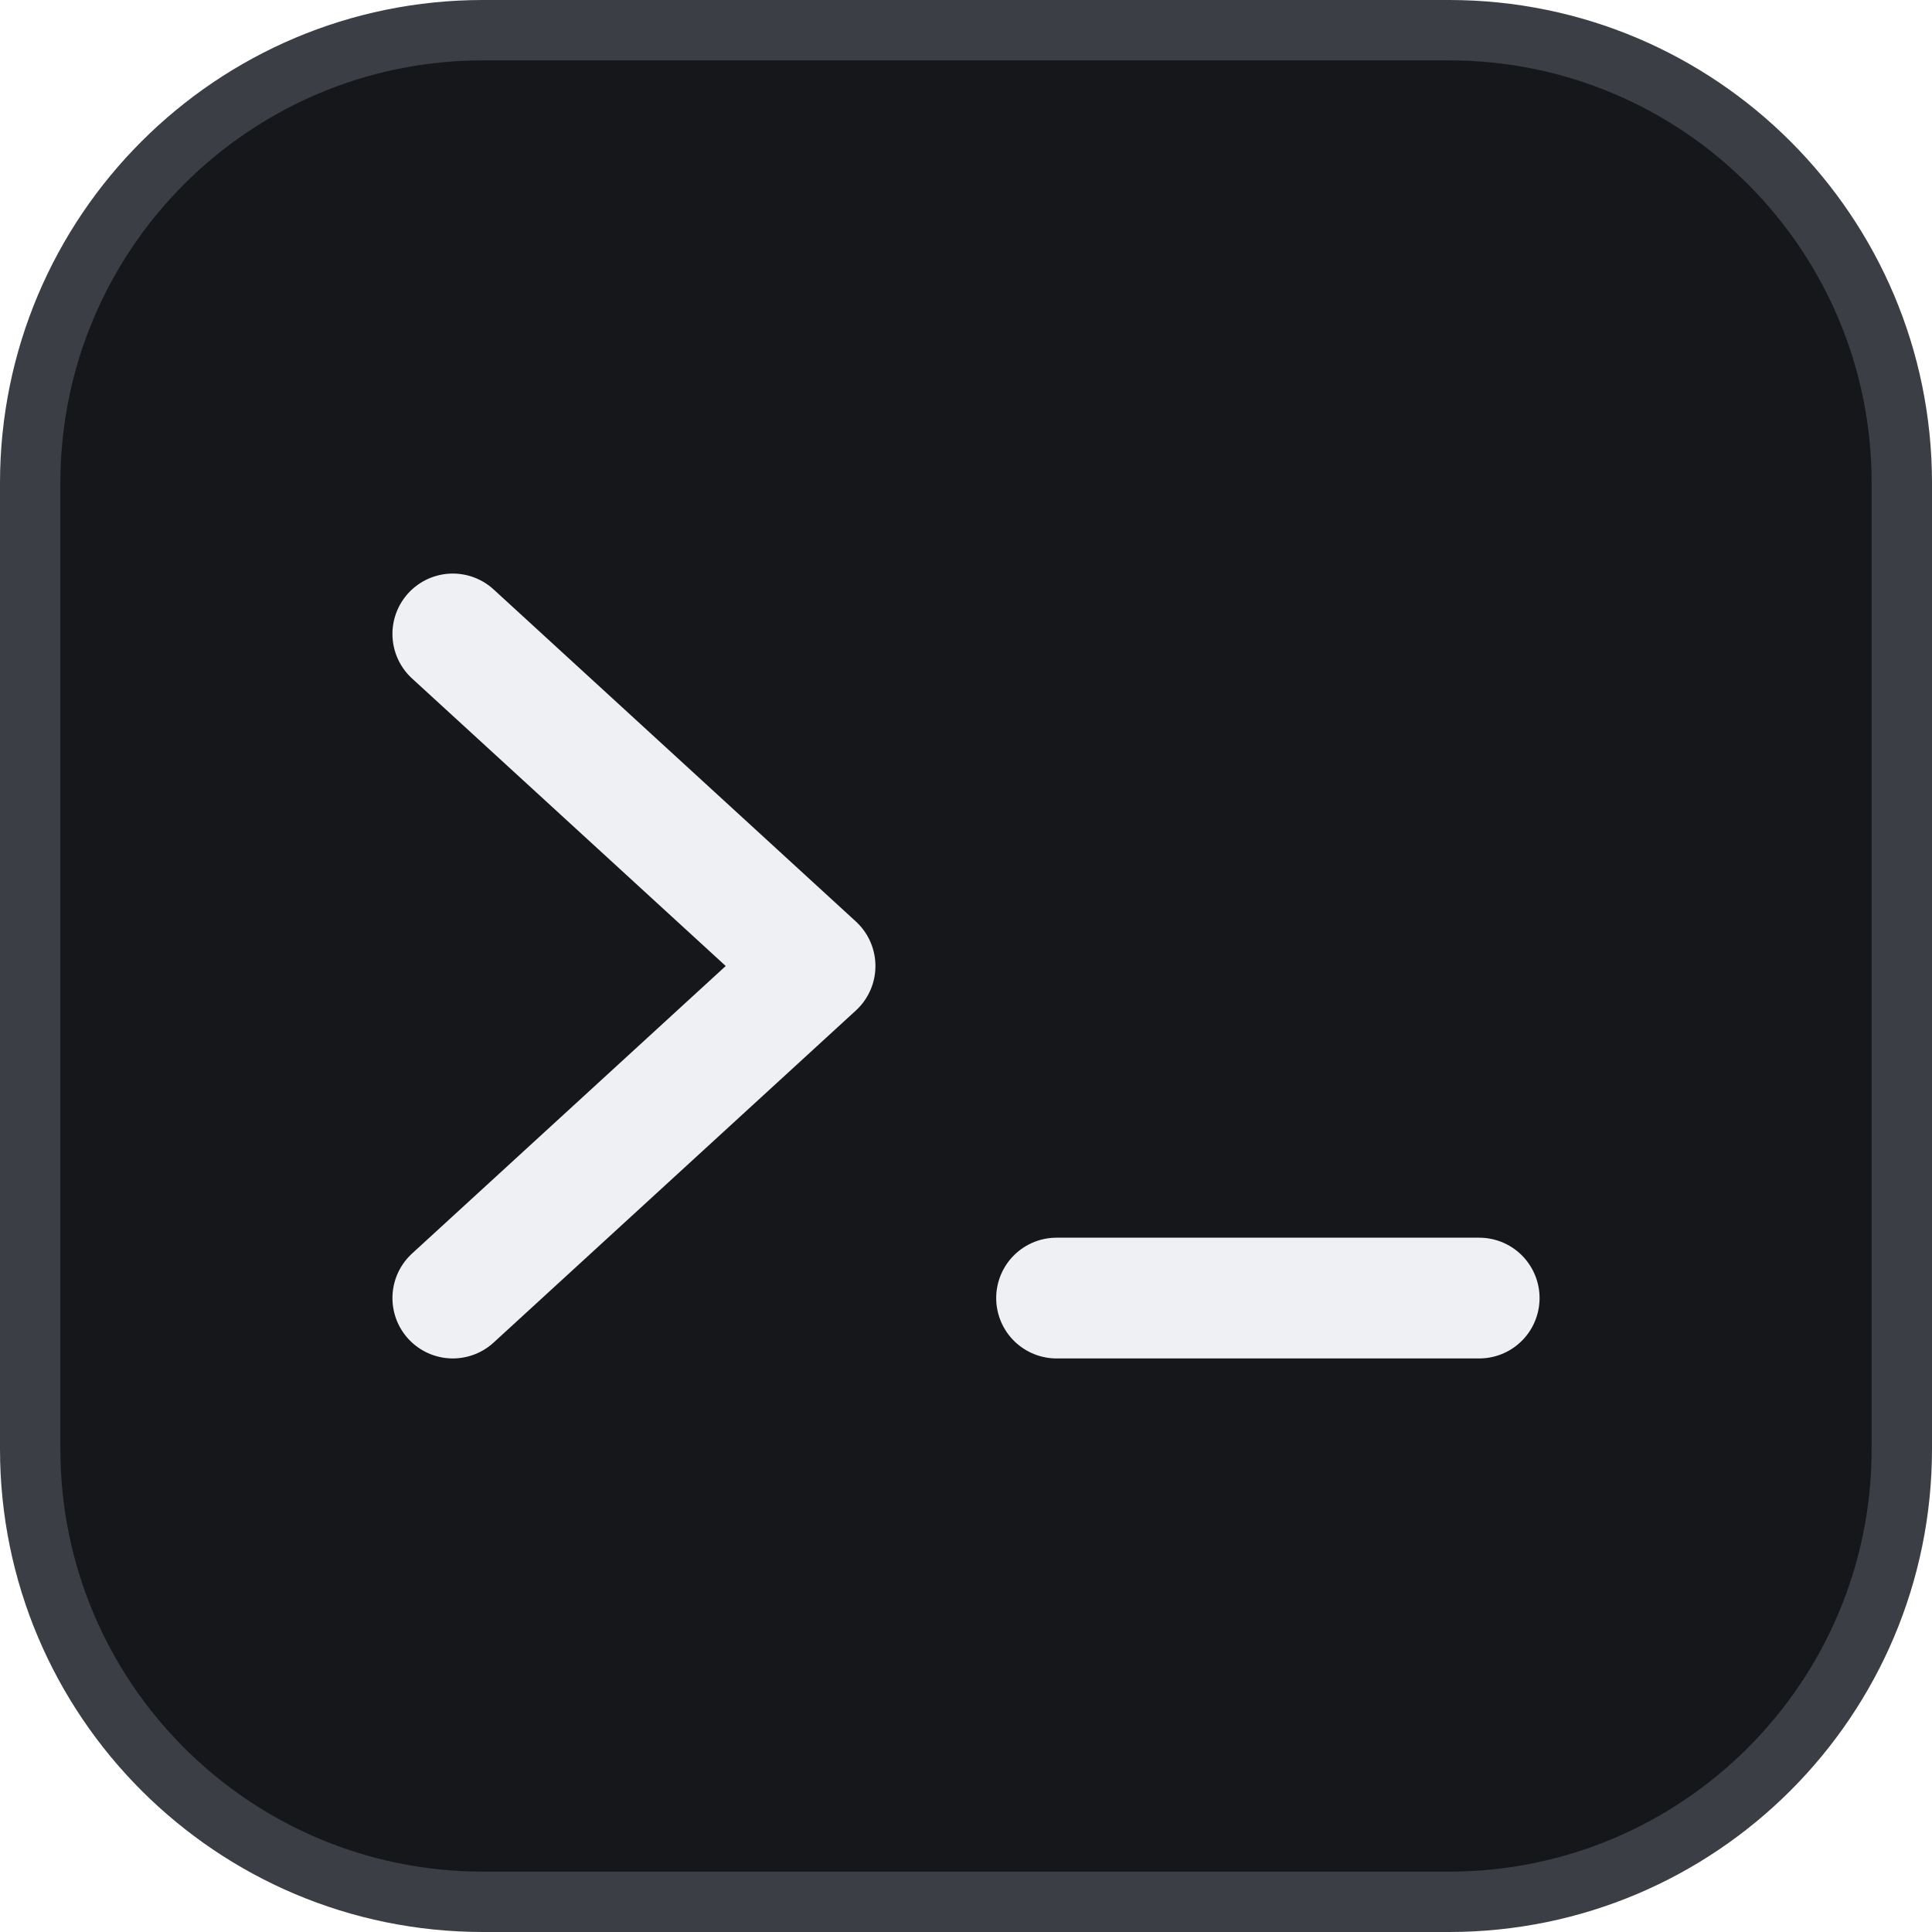
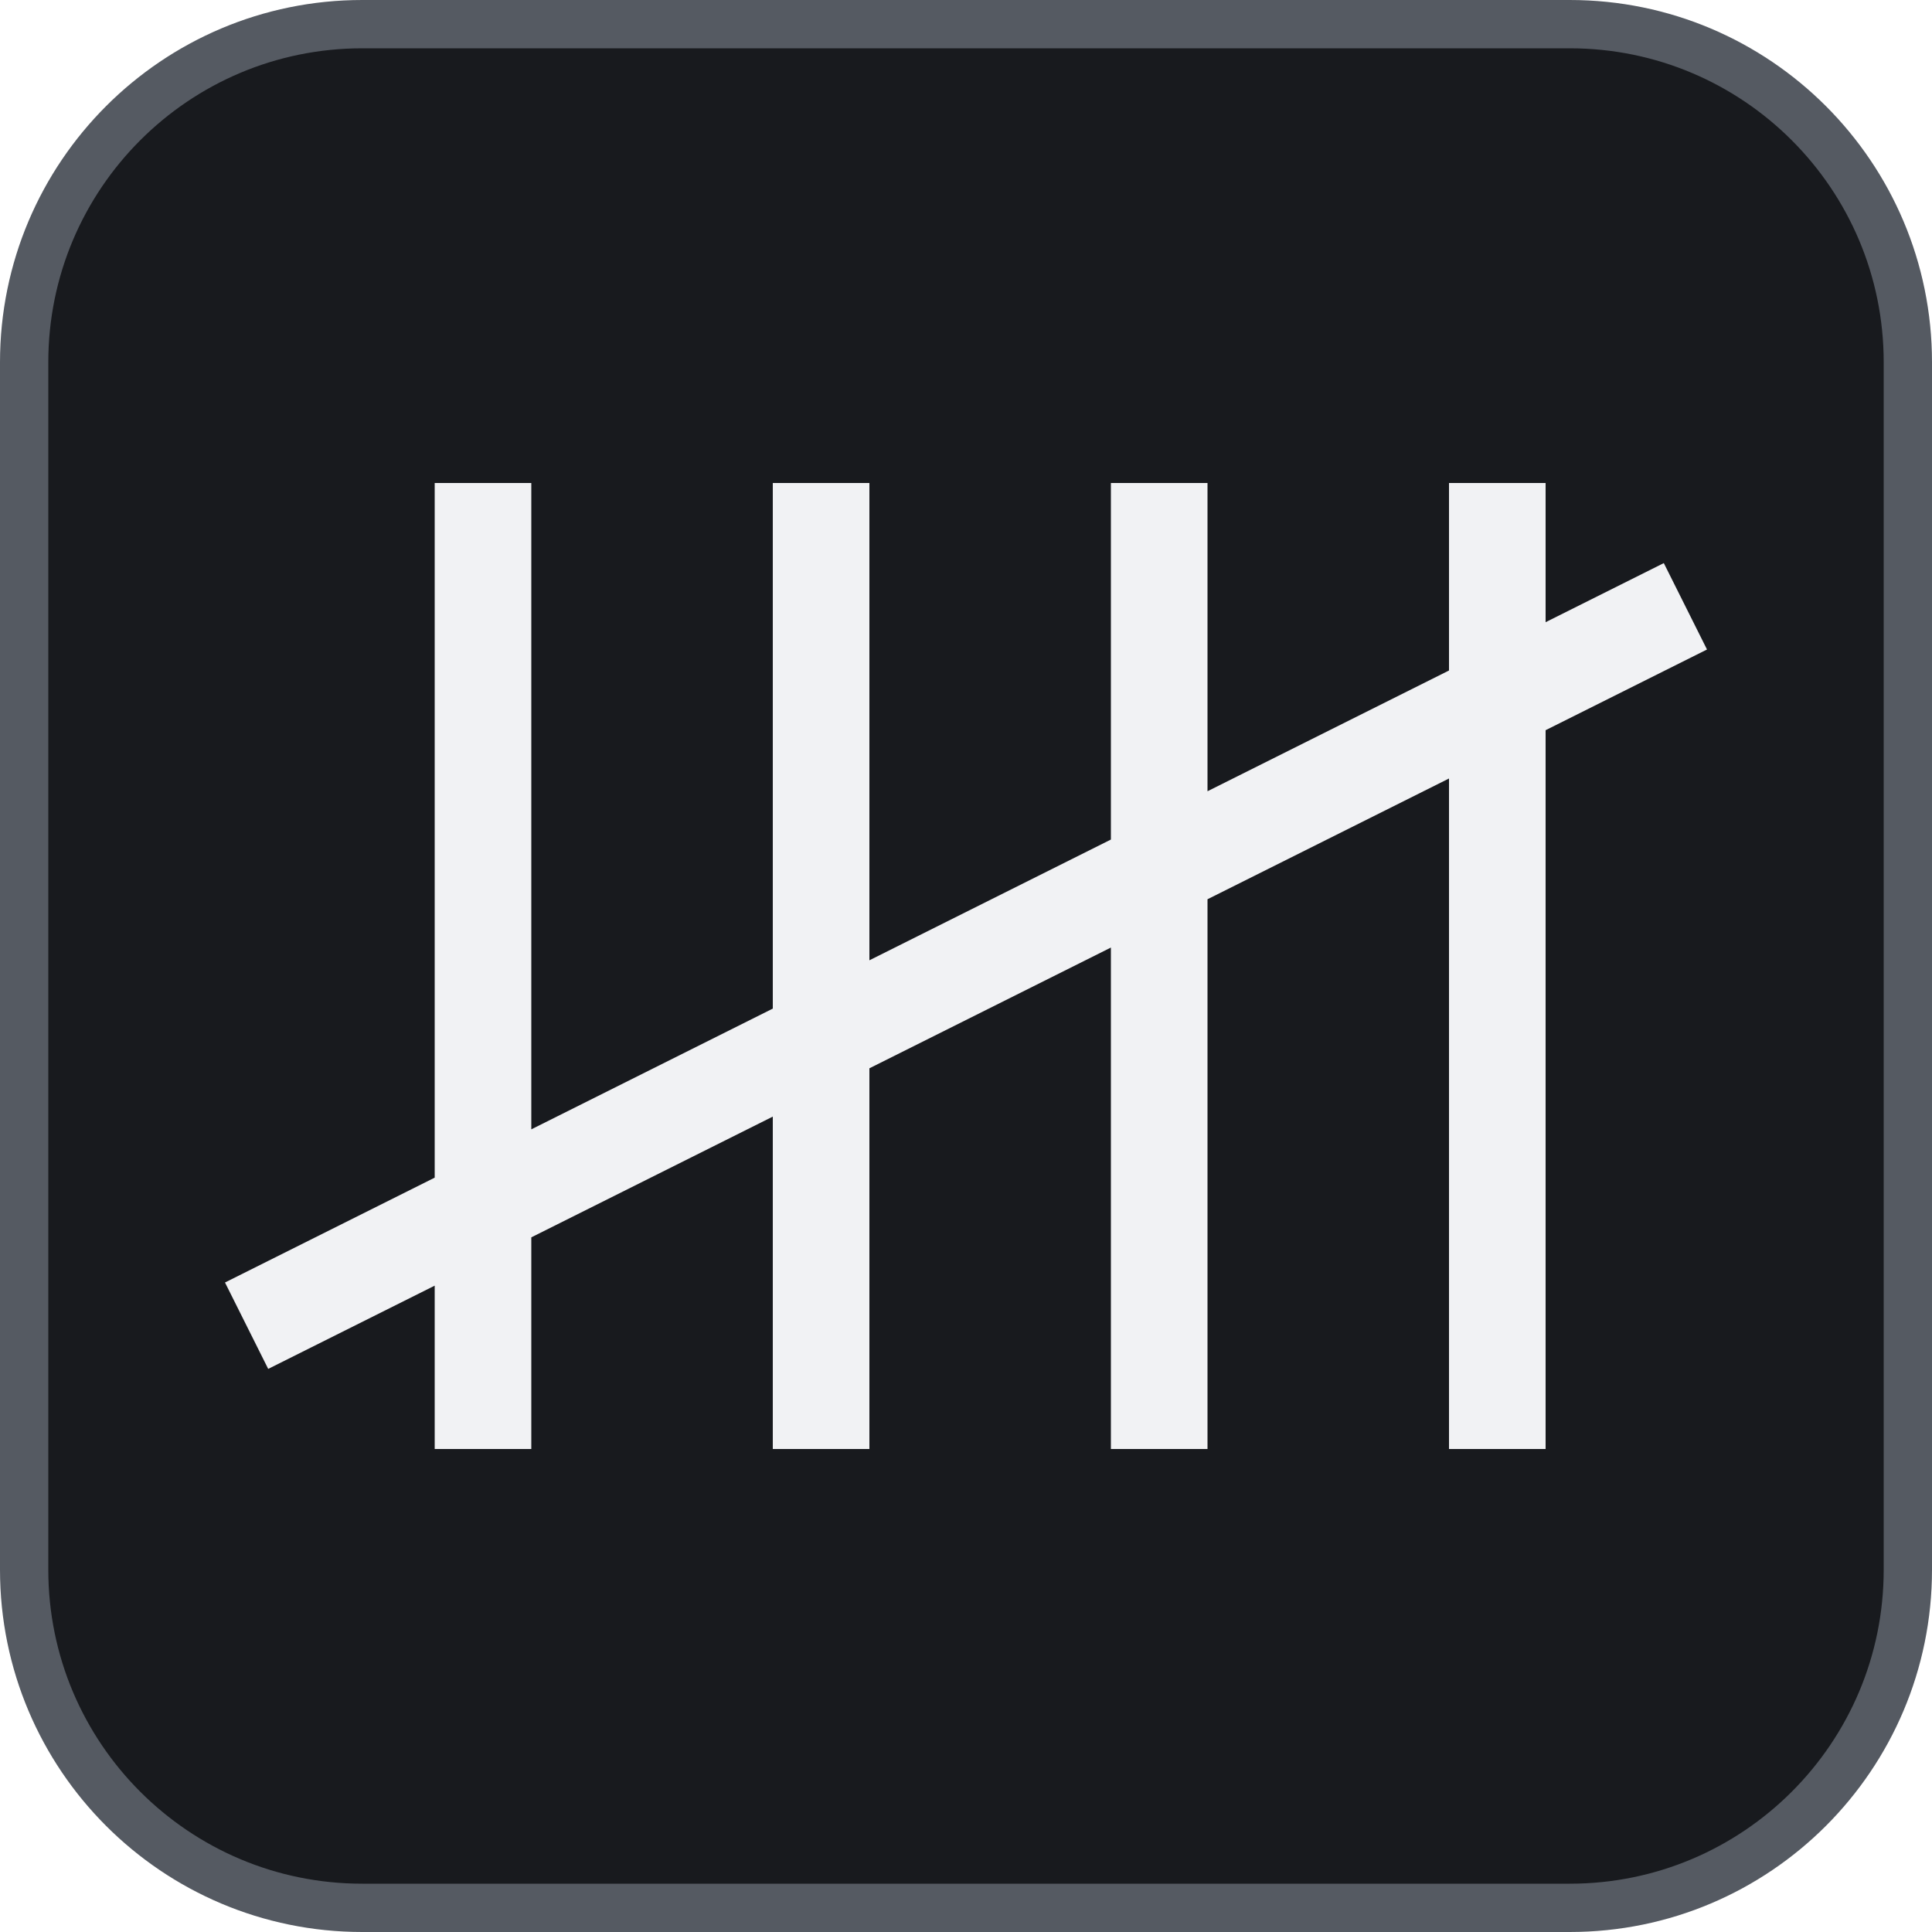
- <svg xmlns="http://www.w3.org/2000/svg" viewBox="0 0 64 64">
-   <rect x="1" y="1" width="62" height="62" rx="15" fill="#15171b" stroke="#3b3e45" stroke-width="2" />
-   <path d="m15 21 12 11-12 11m20 0h14" fill="none" stroke="#eef0f4" stroke-width="4" stroke-linecap="round" stroke-linejoin="round" />
+ <svg xmlns="http://www.w3.org/2000/svg" viewBox="0 0 40 40">
+   <rect x=".5" y=".5" width="39" height="39" rx="7" fill="#181a1e" stroke="#555a62" />
+   <path d="M10 11v18m7-18v18m7-18v18m7-18v18M6 27l28-14" fill="none" stroke="#f1f2f4" stroke-width="2" stroke-linecap="square" />
</svg>
